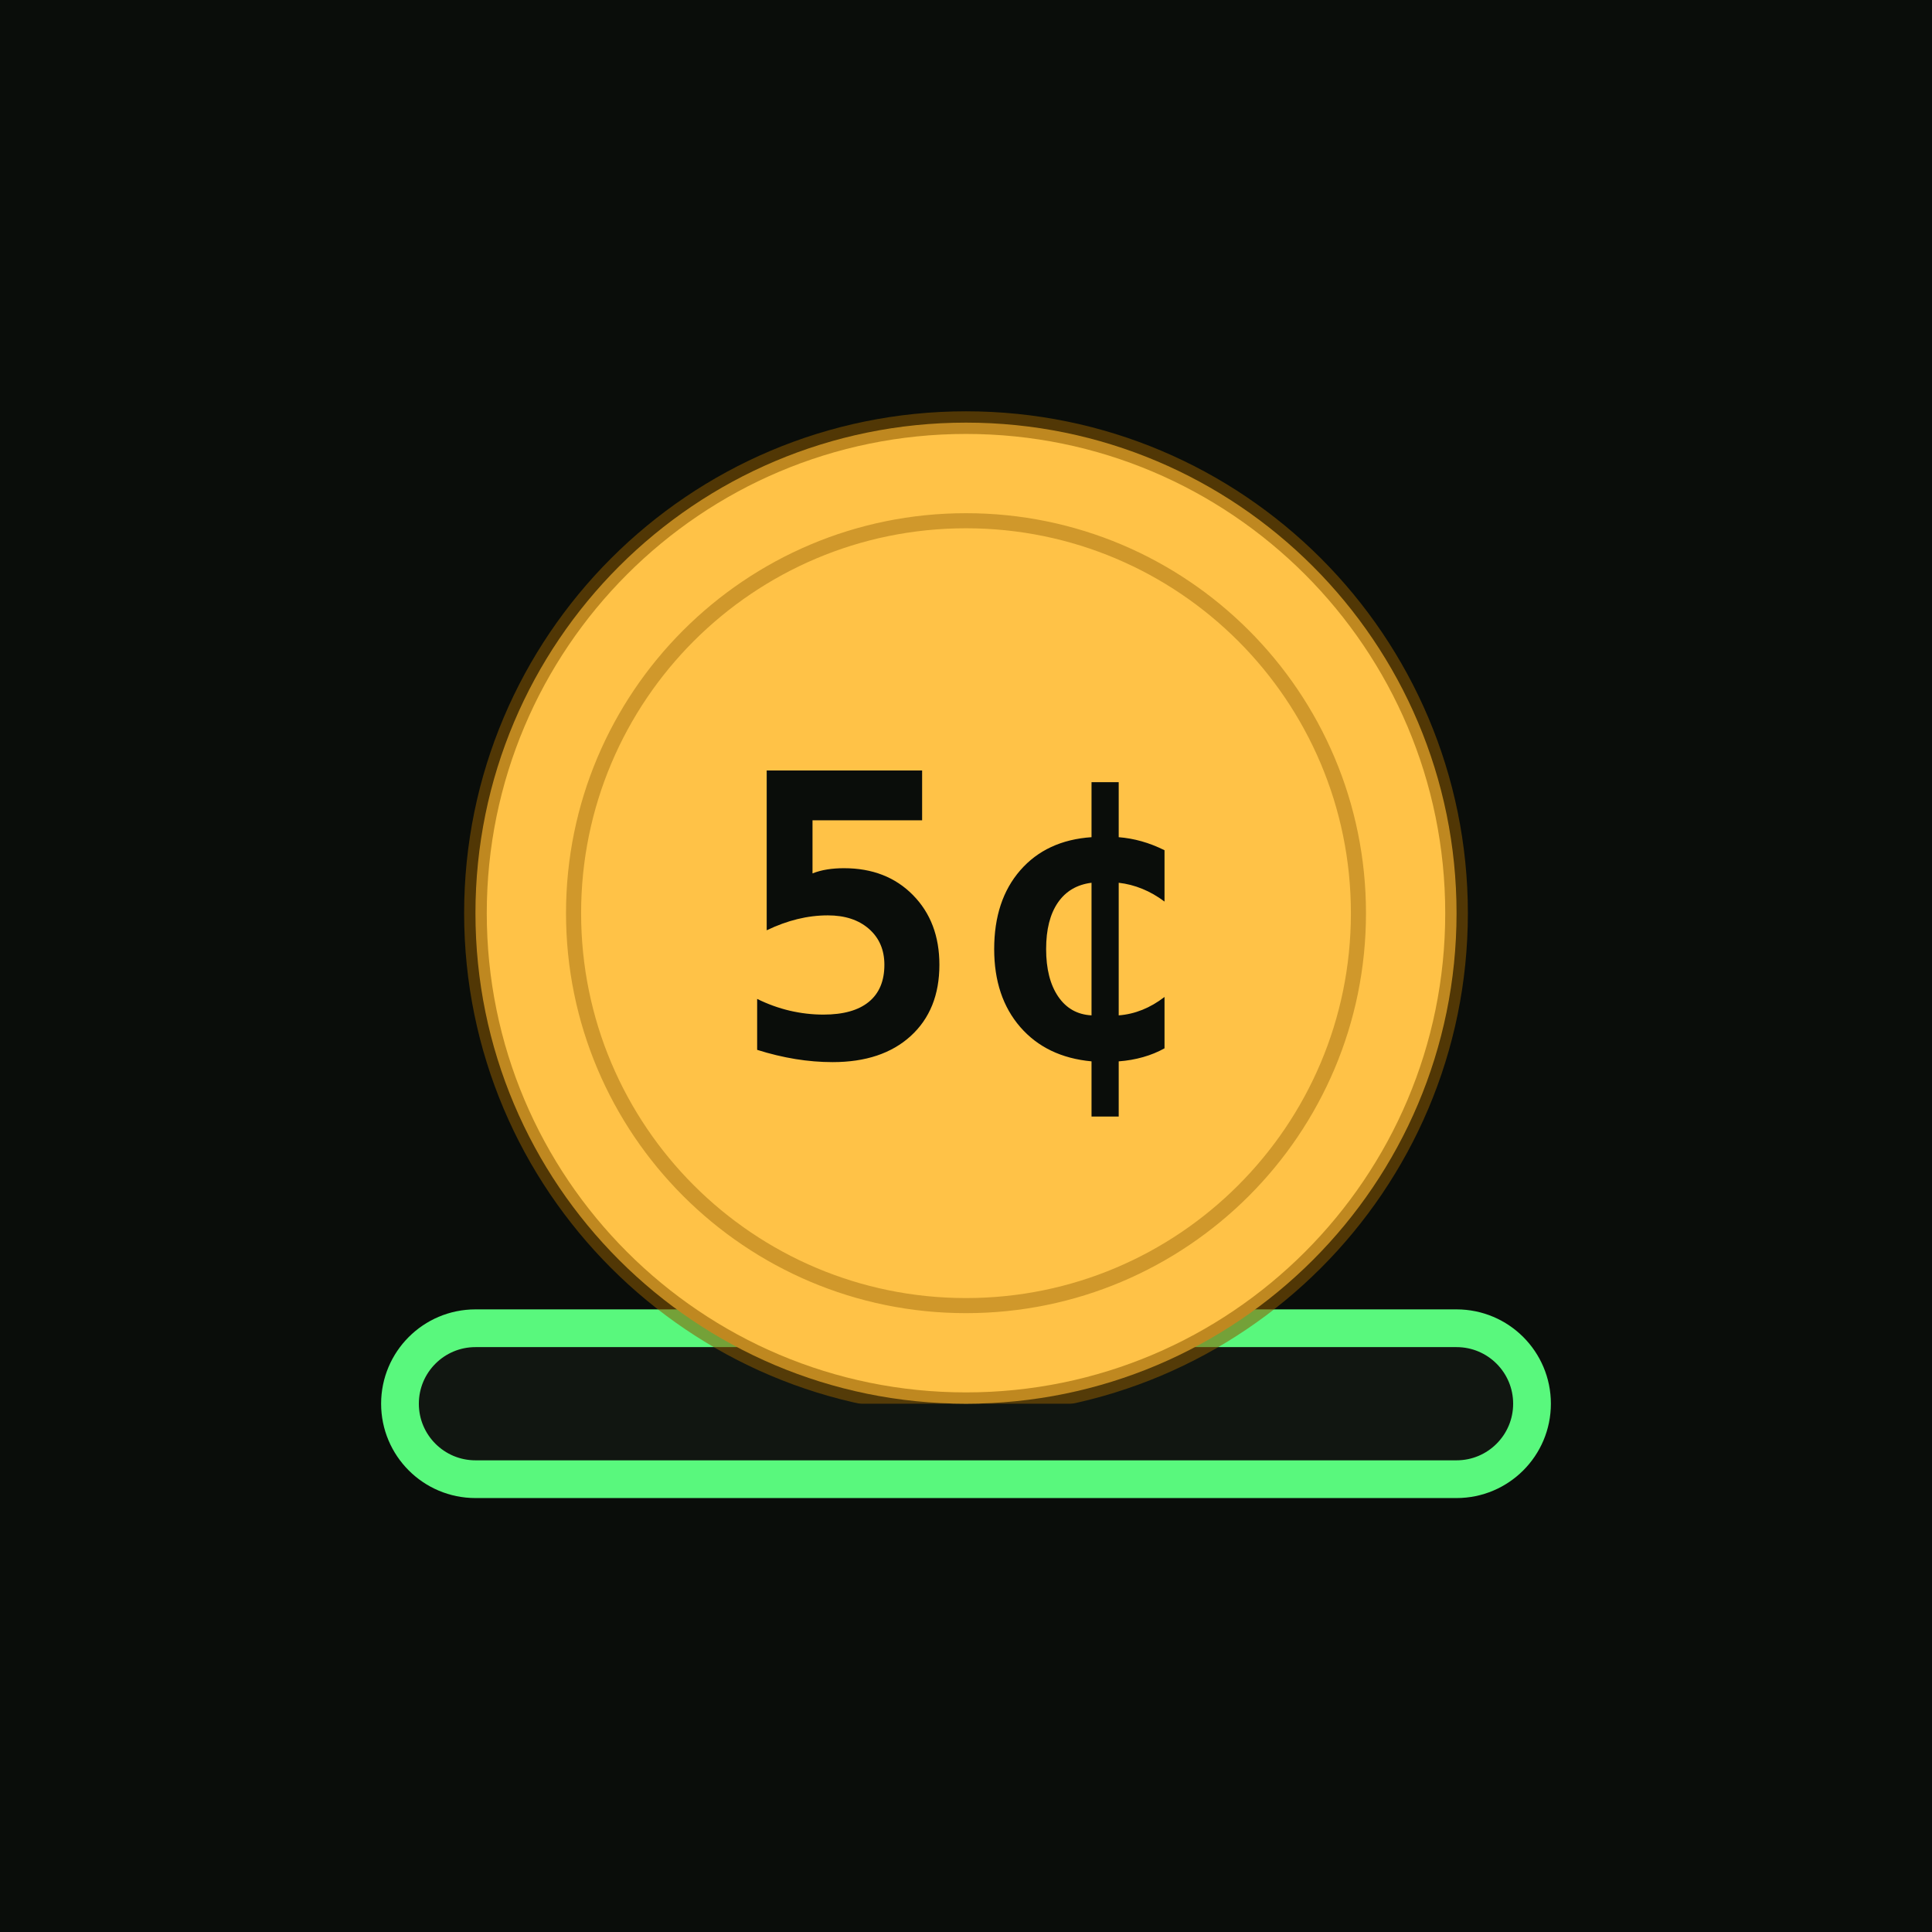
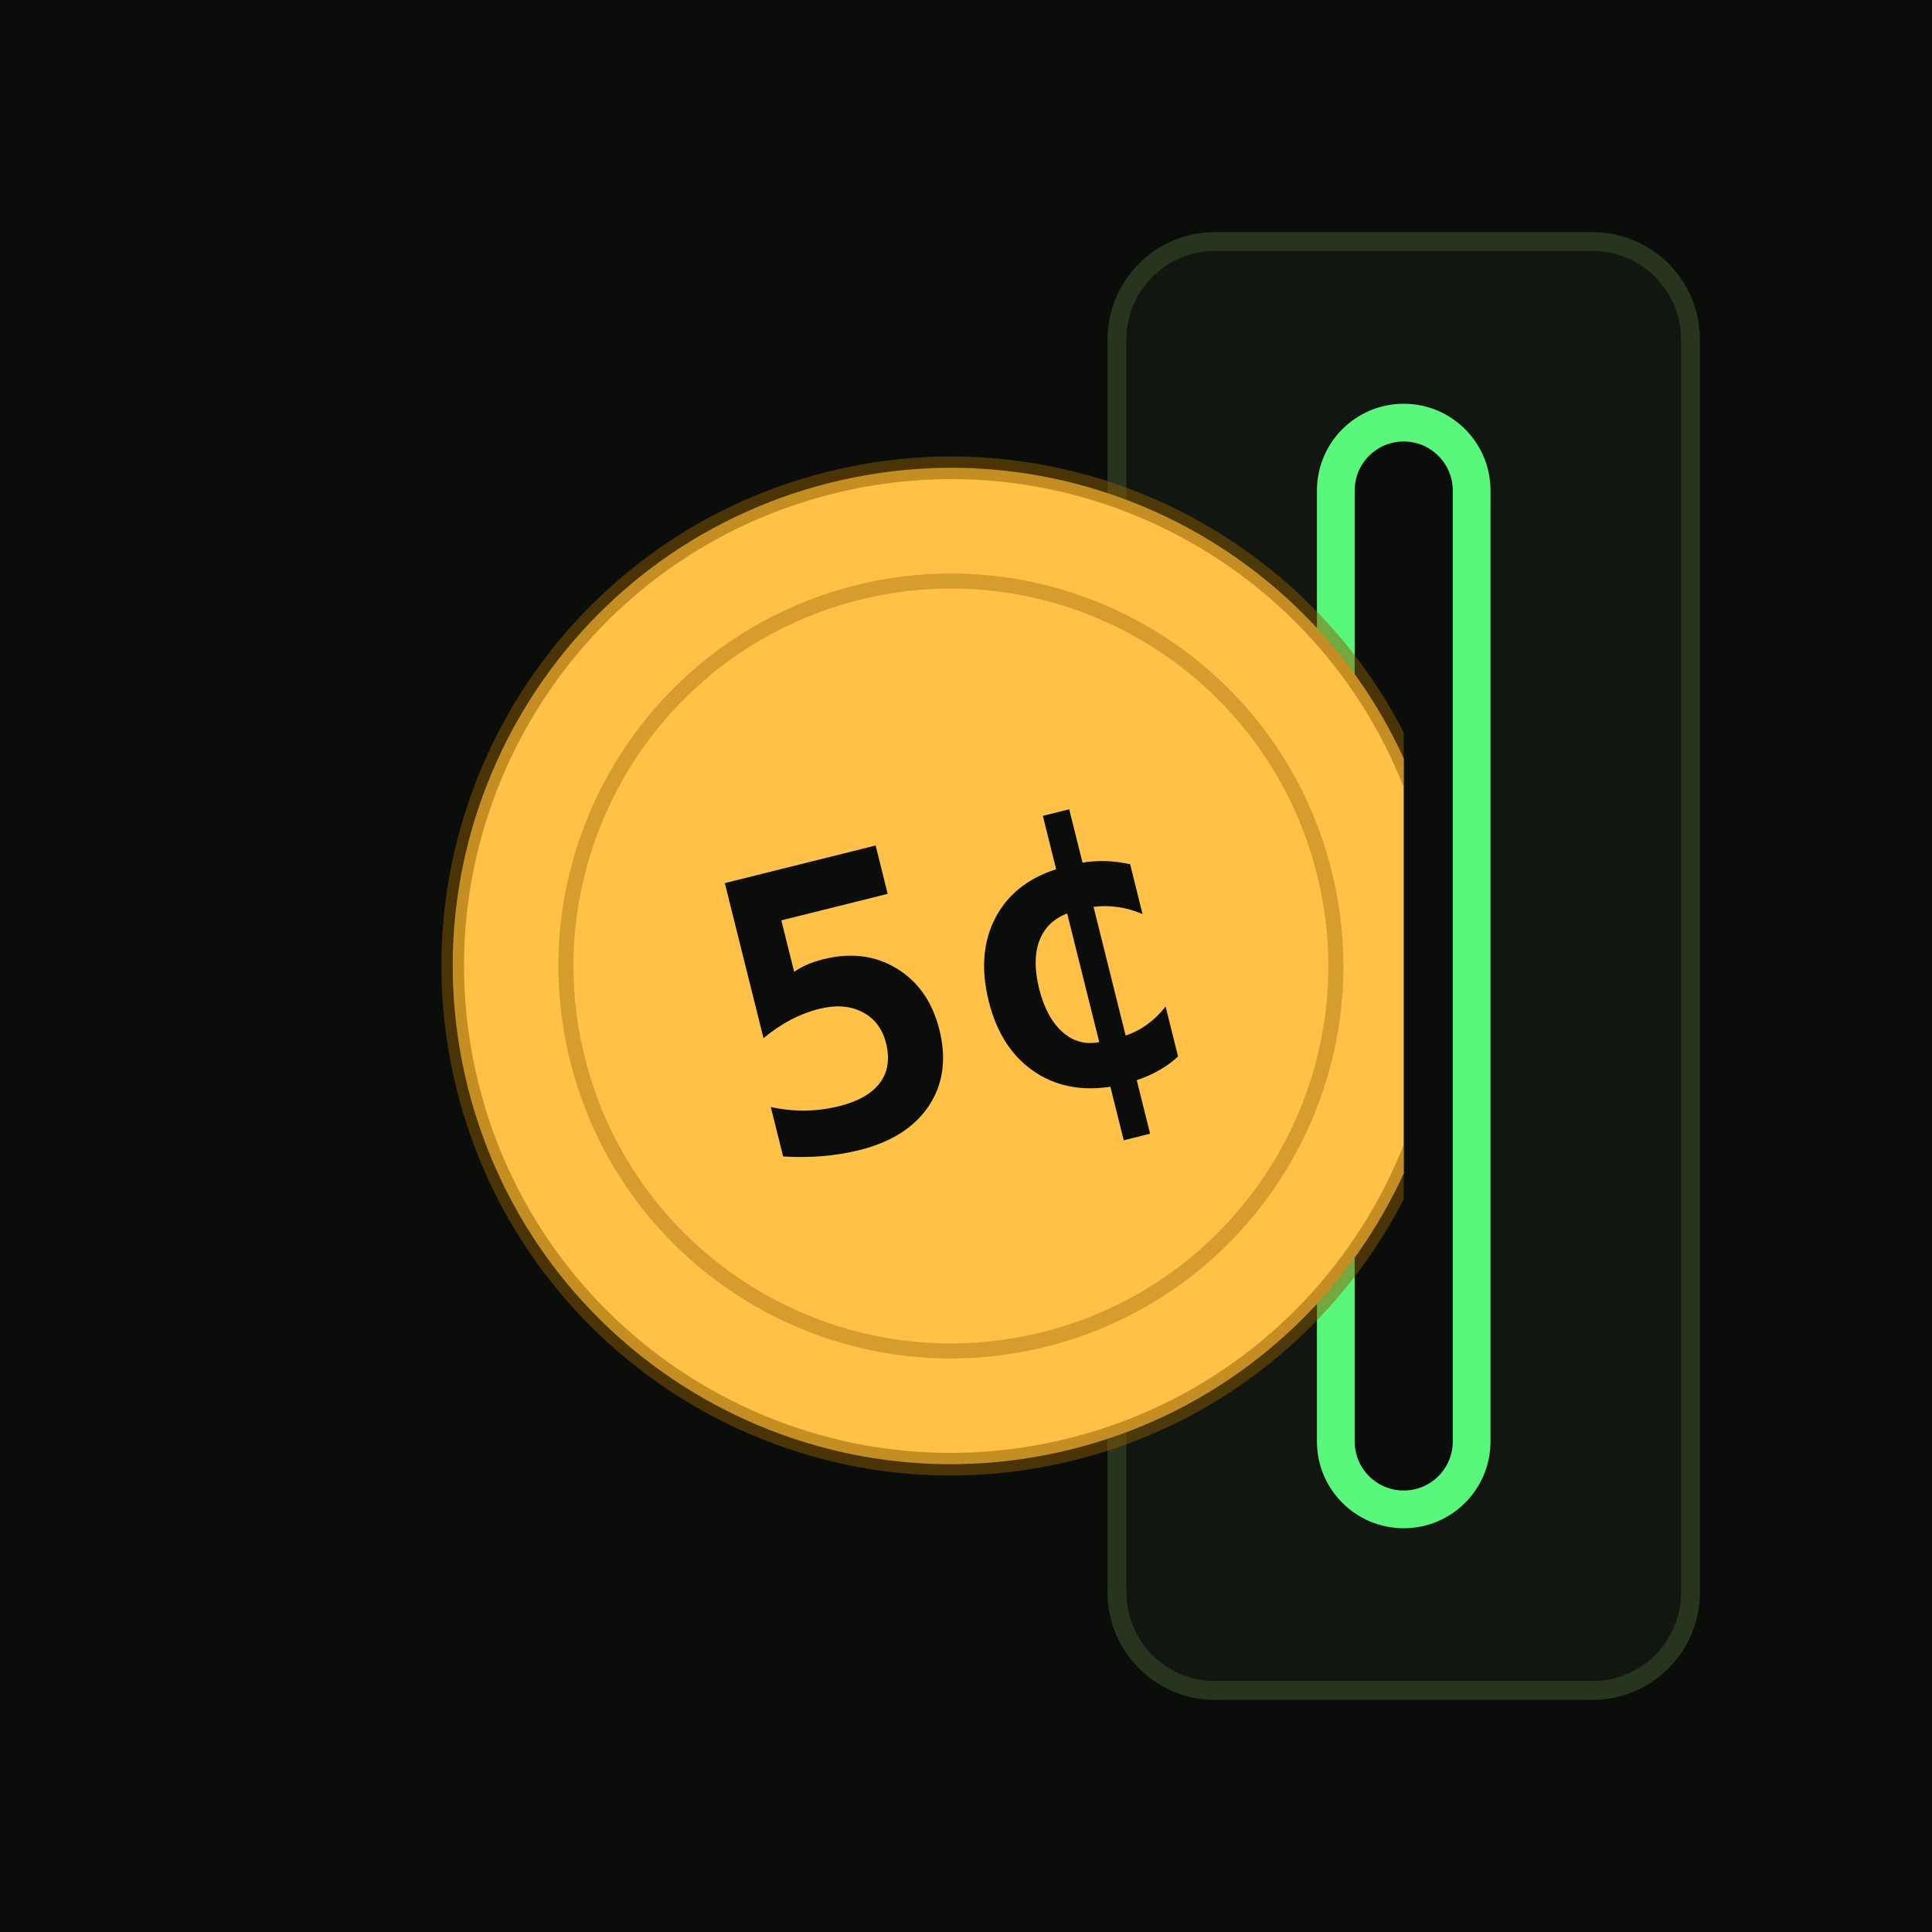
<svg xmlns="http://www.w3.org/2000/svg" width="512" height="512" viewBox="0 0 512 512">
  <defs>
-     <clipPath id="above-slit">
-       <rect x="0" y="0" width="512" height="372" />
+     <clipPath id="into-slit">
+       <rect x="0" y="0" width="372" height="512" />
    </clipPath>
  </defs>
  <rect width="512" height="512" fill="#0A0D0A" />
-   <rect x="106" y="352" width="300" height="40" rx="20" fill="#111611" stroke="#59F87D" stroke-width="10" />
-   <g clip-path="url(#above-slit)">
-     <circle cx="256" cy="242" r="130" fill="#FFC247" />
-     <circle cx="256" cy="242" r="130" fill="none" stroke="#8A5A00" stroke-width="6" opacity="0.55" />
-     <circle cx="256" cy="242" r="104" fill="none" stroke="#8A5A00" stroke-width="4" opacity="0.4" />
-     <text x="256" y="244" text-anchor="middle" dominant-baseline="central" font-family="ui-monospace, Menlo, 'JetBrains Mono', monospace" font-size="104" font-weight="700" fill="#0A0D0A">5¢</text>
+   <rect x="296" y="64" width="152" height="384" rx="26" fill="#111611" stroke="#27351F" stroke-width="5" />
+   <rect x="354" y="112" width="36" height="288" rx="18" fill="#0A0D0A" stroke="#59F87D" stroke-width="10" />
+   <g clip-path="url(#into-slit)">
+     <g transform="rotate(-14 252 256)">
+       <circle cx="252" cy="256" r="132" fill="#FFC247" />
+       <circle cx="252" cy="256" r="132" fill="none" stroke="#8A5A00" stroke-width="6" opacity="0.5" />
+       <circle cx="252" cy="256" r="102" fill="none" stroke="#8A5A00" stroke-width="4" opacity="0.35" />
+       <text x="252" y="260" text-anchor="middle" dominant-baseline="central" font-family="ui-monospace, Menlo, 'JetBrains Mono', monospace" font-size="104" font-weight="700" fill="#0A0D0A">5¢</text>
+     </g>
  </g>
</svg>
